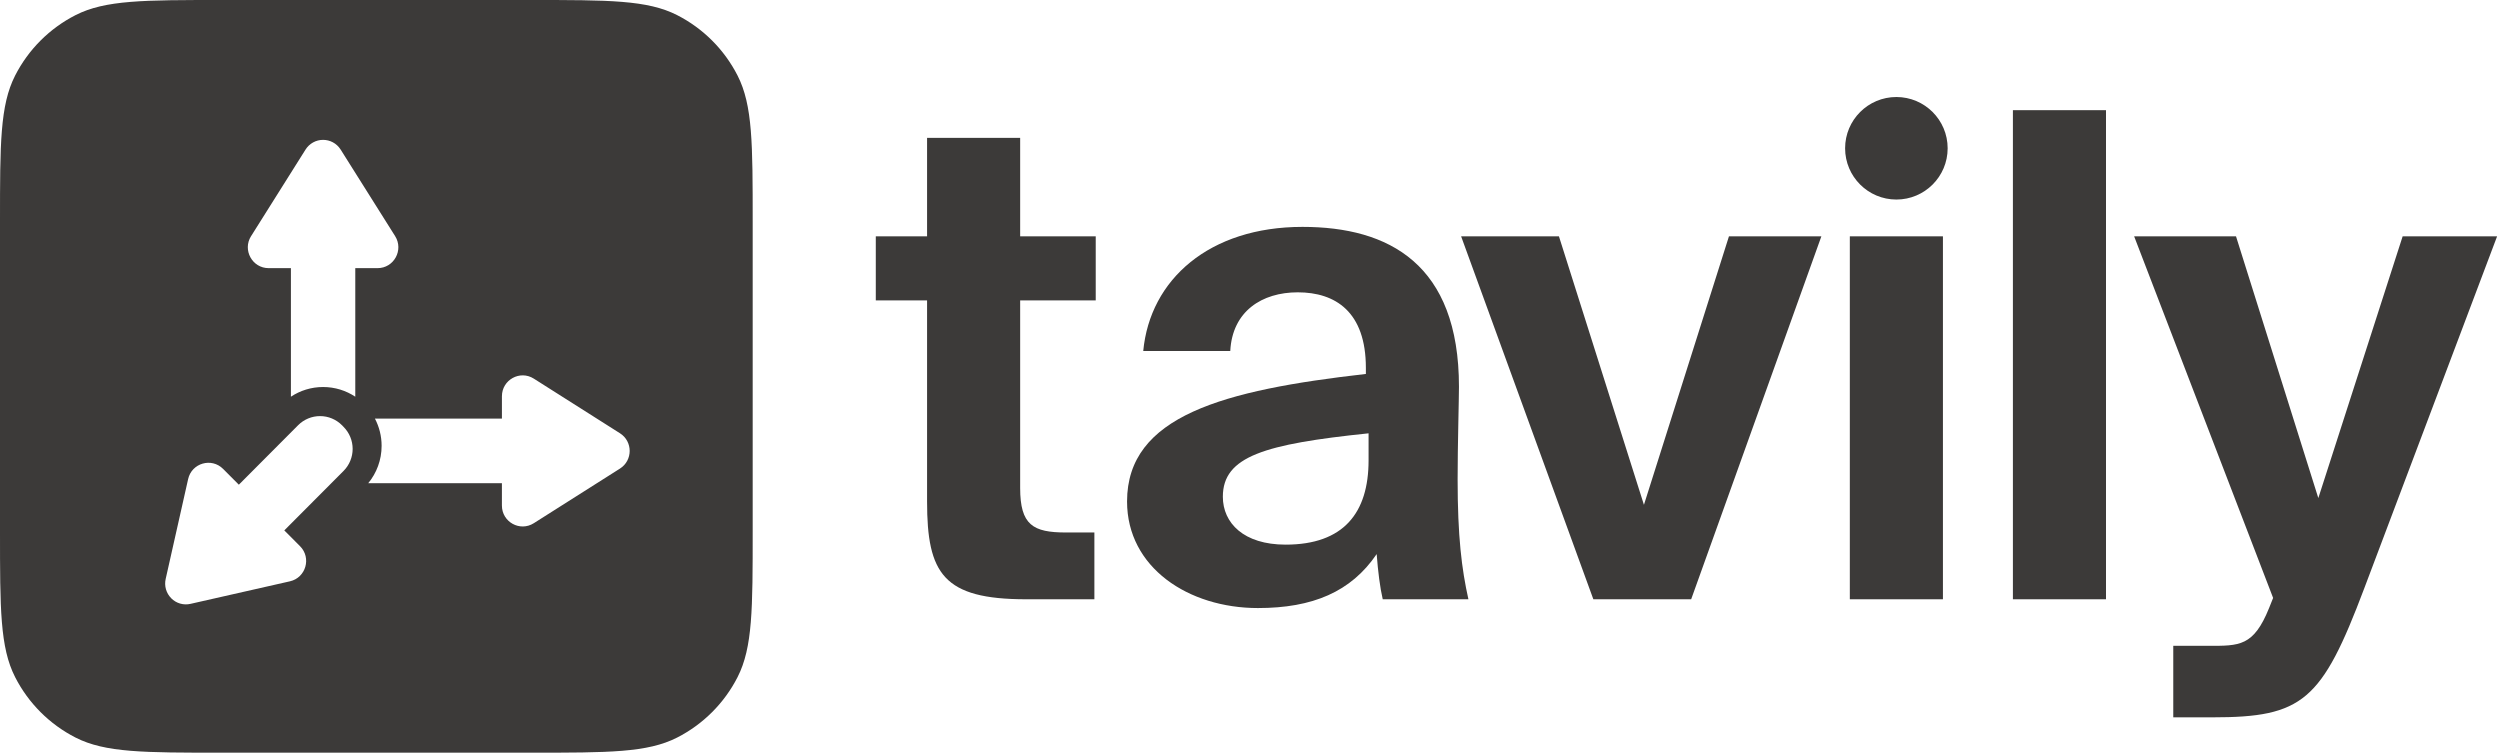
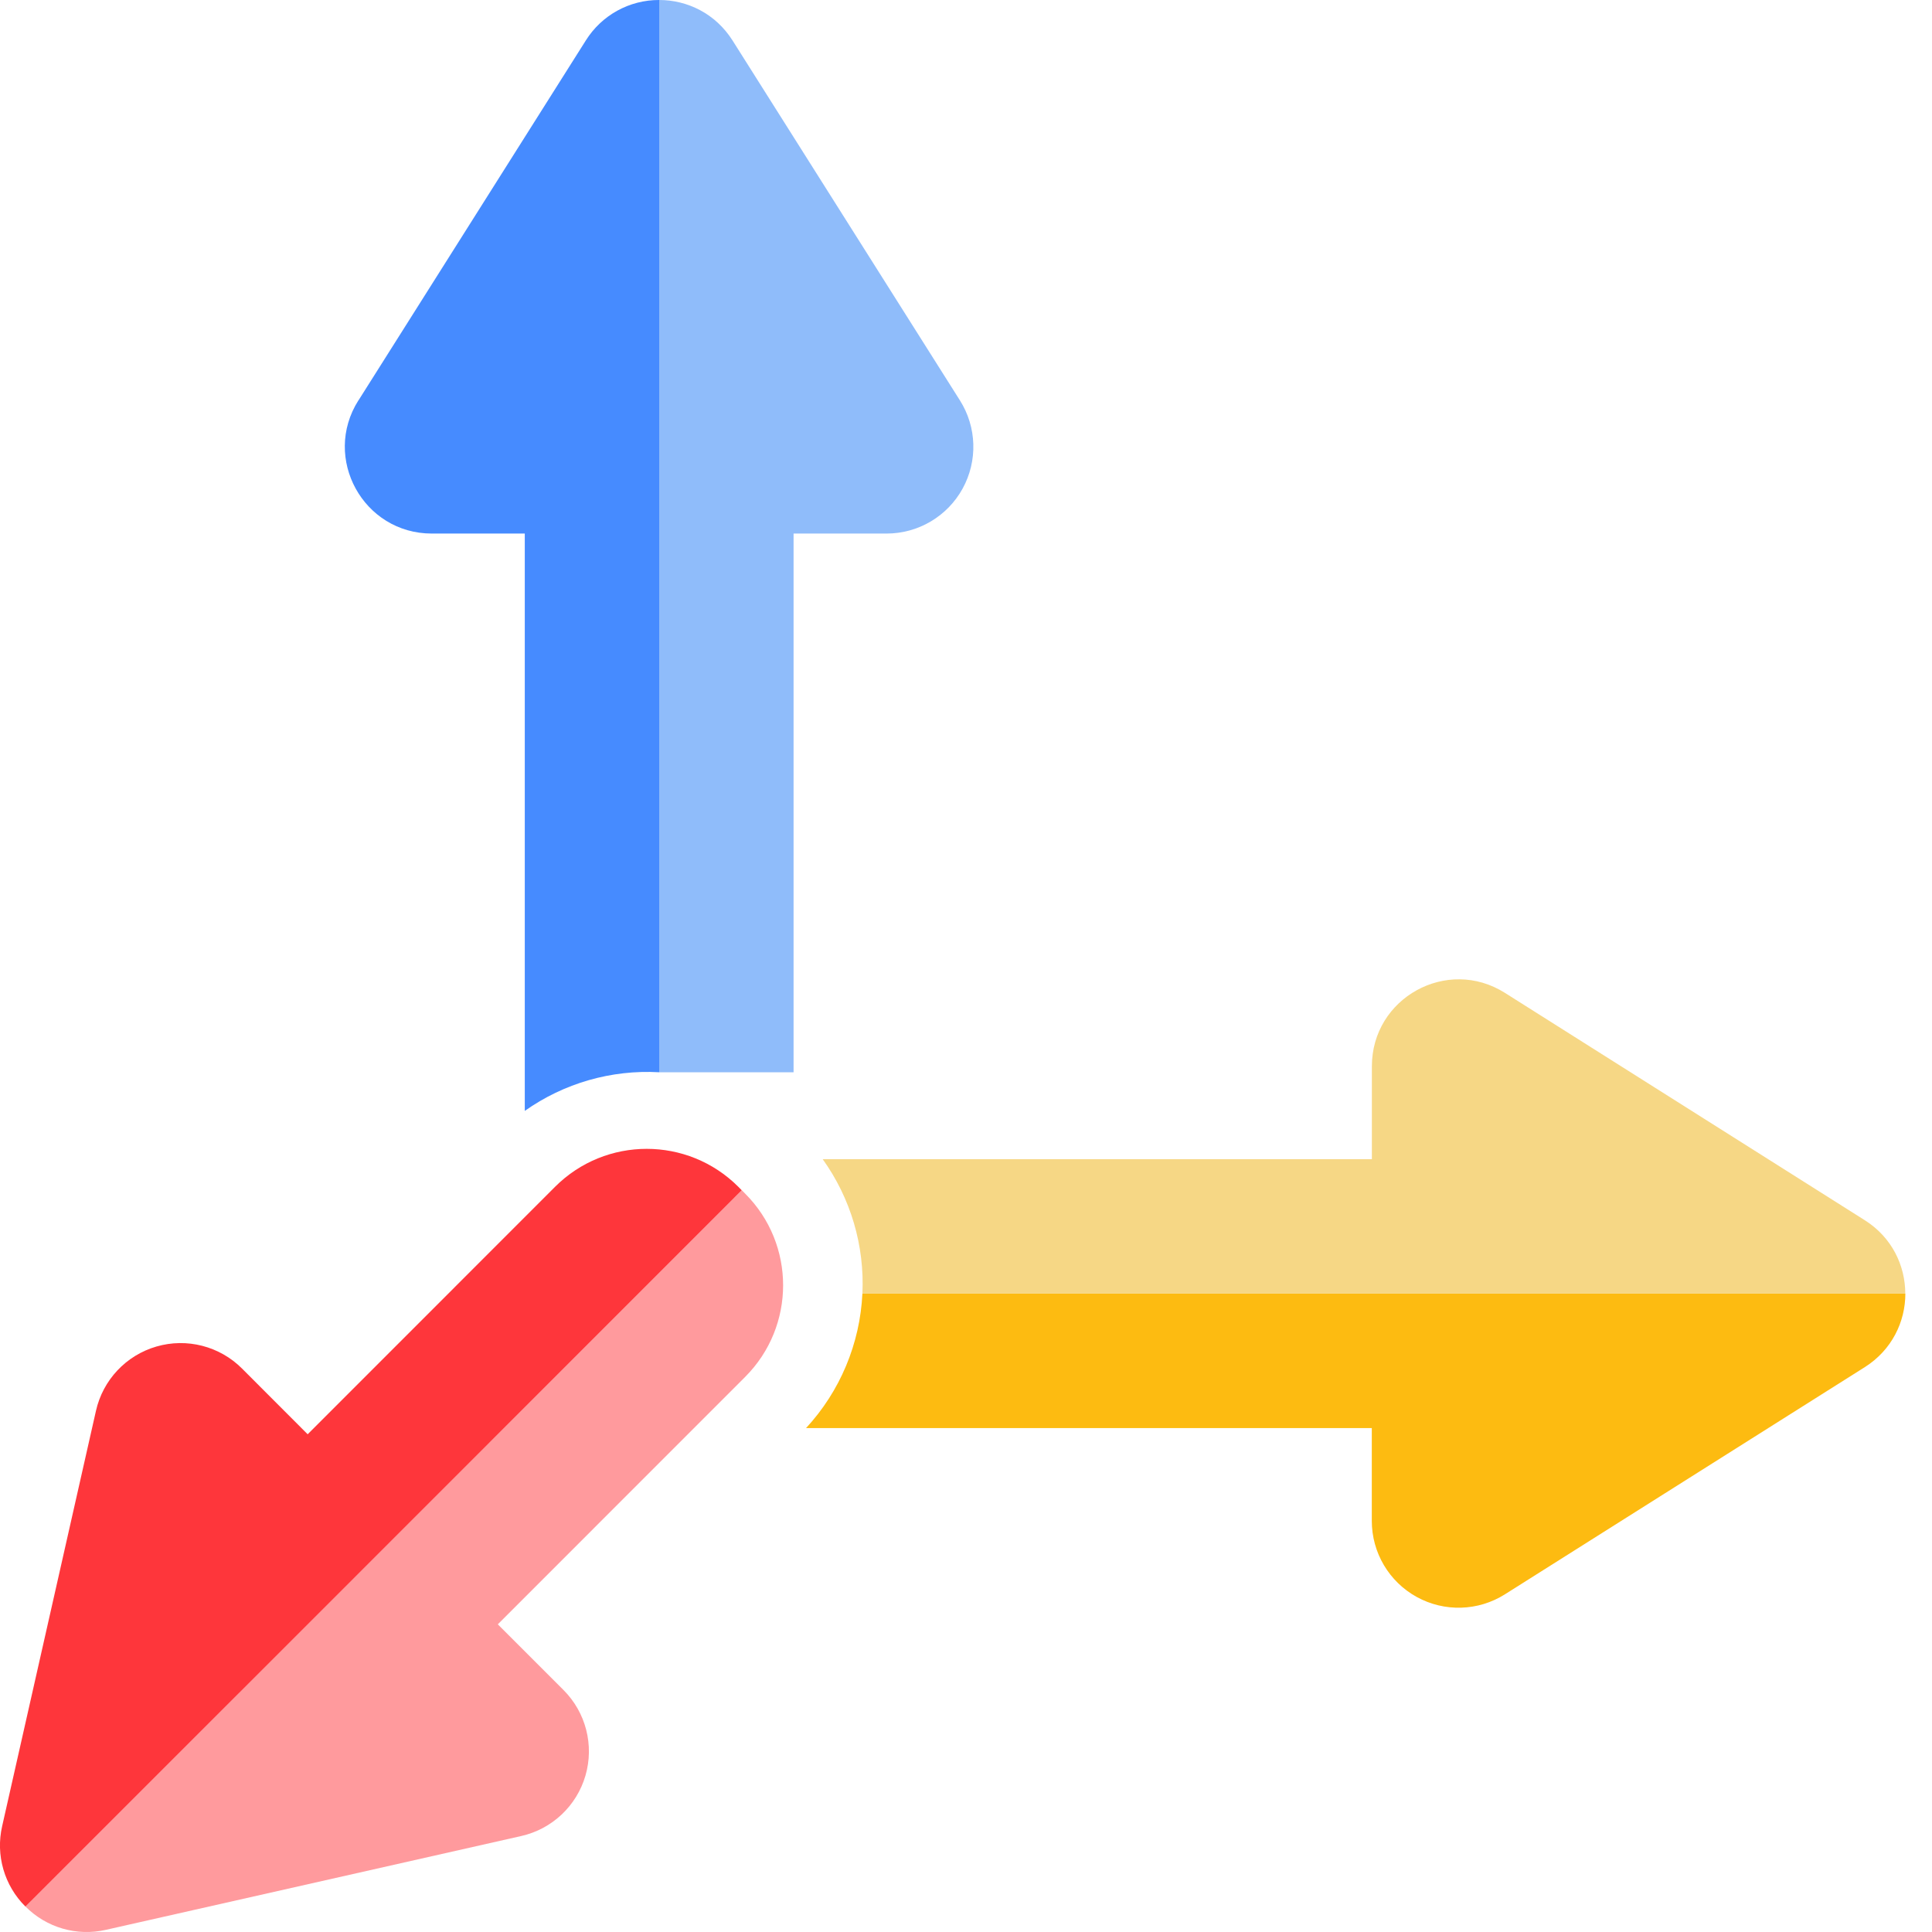
- <svg xmlns="http://www.w3.org/2000/svg" width="186" height="56" viewBox="0 0 186 56" fill="none">
-   <path d="M39.514 0C45.284 0 48.17 2.47984e-05 50.374 1.123C52.313 2.111 53.889 3.687 54.877 5.626C56 7.83 56 10.715 56 16.485V39.515C56 45.285 56 48.17 54.877 50.374C53.889 52.313 52.313 53.889 50.374 54.877C48.17 56 45.284 56 39.514 56H16.485C10.715 56 7.829 56 5.625 54.877C3.686 53.889 2.111 52.313 1.123 50.374C4.91453e-05 48.17 5.27826e-10 45.285 0 39.515V16.485C4.81286e-10 10.715 4.80472e-05 7.83 1.123 5.626C2.111 3.687 3.686 2.111 5.625 1.123C7.829 2.47984e-05 10.715 0 16.485 0H39.514ZM23.811 30.958C23.508 30.958 23.208 31.017 22.928 31.134C22.648 31.25 22.393 31.422 22.179 31.637L17.77 36.062L16.599 34.887C15.738 34.023 14.265 34.45 13.997 35.643L12.327 43.071C12.269 43.327 12.275 43.593 12.348 43.845C12.42 44.096 12.555 44.325 12.739 44.509L12.738 44.511C12.922 44.697 13.15 44.832 13.4 44.905C13.651 44.978 13.917 44.986 14.172 44.927L21.571 43.25C22.759 42.981 23.185 41.502 22.324 40.638L21.152 39.462L25.561 35.037C25.994 34.602 26.237 34.012 26.237 33.398C26.237 32.783 25.994 32.193 25.561 31.759L25.503 31.699L25.505 31.698L25.443 31.637C25.229 31.422 24.974 31.25 24.694 31.134C24.414 31.017 24.114 30.958 23.811 30.958ZM39.714 28.169C38.684 27.516 37.343 28.26 37.343 29.482V31.145H27.895C28.211 31.75 28.392 32.439 28.392 33.17C28.392 34.227 28.018 35.196 27.396 35.952H37.342V37.614C37.342 38.837 38.684 39.58 39.714 38.927L46.128 34.861C46.608 34.556 46.848 34.051 46.848 33.547C46.847 33.044 46.607 32.54 46.126 32.235L39.714 28.169ZM24.039 10.406C23.778 10.405 23.521 10.471 23.292 10.598C23.063 10.724 22.869 10.908 22.73 11.131L18.681 17.568H18.679C18.028 18.602 18.769 19.95 19.987 19.95H21.644V29.514C22.331 29.059 23.154 28.794 24.038 28.794C24.923 28.794 25.745 29.06 26.433 29.515V19.95H28.09C29.308 19.95 30.047 18.603 29.398 17.568L25.346 11.131C25.041 10.649 24.541 10.407 24.039 10.406Z" fill="#3C3A39" />
-   <path d="M161.691 53.37V48.05H164.301C166.61 48.05 167.664 48.1 168.819 45.239L169.12 44.486L158.78 17.583H166.359L172.483 37.057L178.757 17.583H185.784L175.896 43.783C172.734 52.166 171.328 53.37 164.603 53.37H161.691Z" fill="#3C3A39" />
-   <path d="M156.686 44.586H149.76V8.197H156.686V44.586Z" fill="#3C3A39" />
-   <path d="M144.554 17.583V44.586H137.627V17.583H144.554Z" fill="#3C3A39" />
-   <path d="M122.309 37.559L128.634 17.583H135.51L125.823 44.586H118.545L108.707 17.583H115.985L122.309 37.559Z" fill="#3C3A39" />
-   <path d="M93.59 45.239C88.42 45.239 83.853 42.227 83.853 37.309C83.853 30.934 91.03 29.027 101.621 27.822V27.37C101.621 23.204 99.362 21.749 96.551 21.749C93.891 21.749 91.683 23.154 91.532 26.116H85.057C85.559 20.795 89.976 16.88 96.903 16.88C103.327 16.88 108.547 19.641 108.547 28.776C108.547 29.629 108.447 33.193 108.447 35.652C108.447 39.919 108.748 42.328 109.25 44.587H102.876C102.675 43.733 102.524 42.529 102.424 41.224C100.516 44.034 97.656 45.239 93.59 45.239ZM101.822 32.239C94.092 33.042 90.98 33.946 90.98 36.957C90.98 38.915 92.536 40.521 95.648 40.521C99.964 40.521 101.822 38.162 101.822 34.247V32.239Z" fill="#3C3A39" />
-   <path d="M68.974 10.255H75.9V17.583H81.522V22.351H75.9V36.305C75.9 39.065 76.854 39.617 79.314 39.617H81.422V44.586H76.352C70.178 44.586 68.974 42.679 68.974 37.309V22.351H65.159V17.583H68.974V10.255Z" fill="#3C3A39" />
-   <path d="M141.091 7.218C138.985 7.218 137.276 8.926 137.276 11.032C137.276 13.139 138.985 14.846 141.091 14.846C143.197 14.846 144.905 13.139 144.905 11.032C144.905 8.926 143.197 7.218 141.091 7.218Z" fill="#3C3A39" />
+ <svg xmlns="http://www.w3.org/2000/svg" height="1em" style="flex:none;line-height:1" viewBox="0 0 24 24" width="1em">
+   <path d="M9.1.503l2.824 4.47a1.078 1.078 0 01-.911 1.655H9.858v6.692h-1.67V0c.35 0 .7.168.912.503z" fill="#8FBCFA" />
+   <path d="M4.453 4.974L7.277.503A1.07 1.07 0 018.189 0v13.32a2.633 2.633 0 00-1.67.48V6.628H5.364c-.85 0-1.366-.936-.912-1.654z" fill="#468BFF" />
+   <path d="M17.041 17.74h-7.028c.423-.457.67-1.049.7-1.67h12.956c0 .35-.168.7-.502.912l-4.472 2.823a1.078 1.078 0 01-1.654-.911v-1.155z" fill="#FDBB11" />
+   <path d="M18.695 12.334l4.47 2.824c.336.212.503.562.503.912H10.713a2.65 2.65 0 00-.493-1.67h6.822v-1.154c0-.85.935-1.366 1.653-.912z" fill="#F6D785" />
+   <path d="M4.394 19.605L.316 23.683a1.07 1.07 0 001 .29l5.158-1.165A1.078 1.078 0 007 20.994l-.816-.816 3.073-3.074a1.61 1.61 0 000-2.276l-.042-.043-4.82 4.82z" fill="#FF9A9D" />
+   <path d="M3.822 17.817l3.073-3.074a1.61 1.61 0 012.277 0l.042.043-4.818 4.819-4.08 4.079a1.07 1.07 0 01-.289-1l1.165-5.158A1.078 1.078 0 013.006 17l.816.817z" fill="#FE363B" />
</svg>
